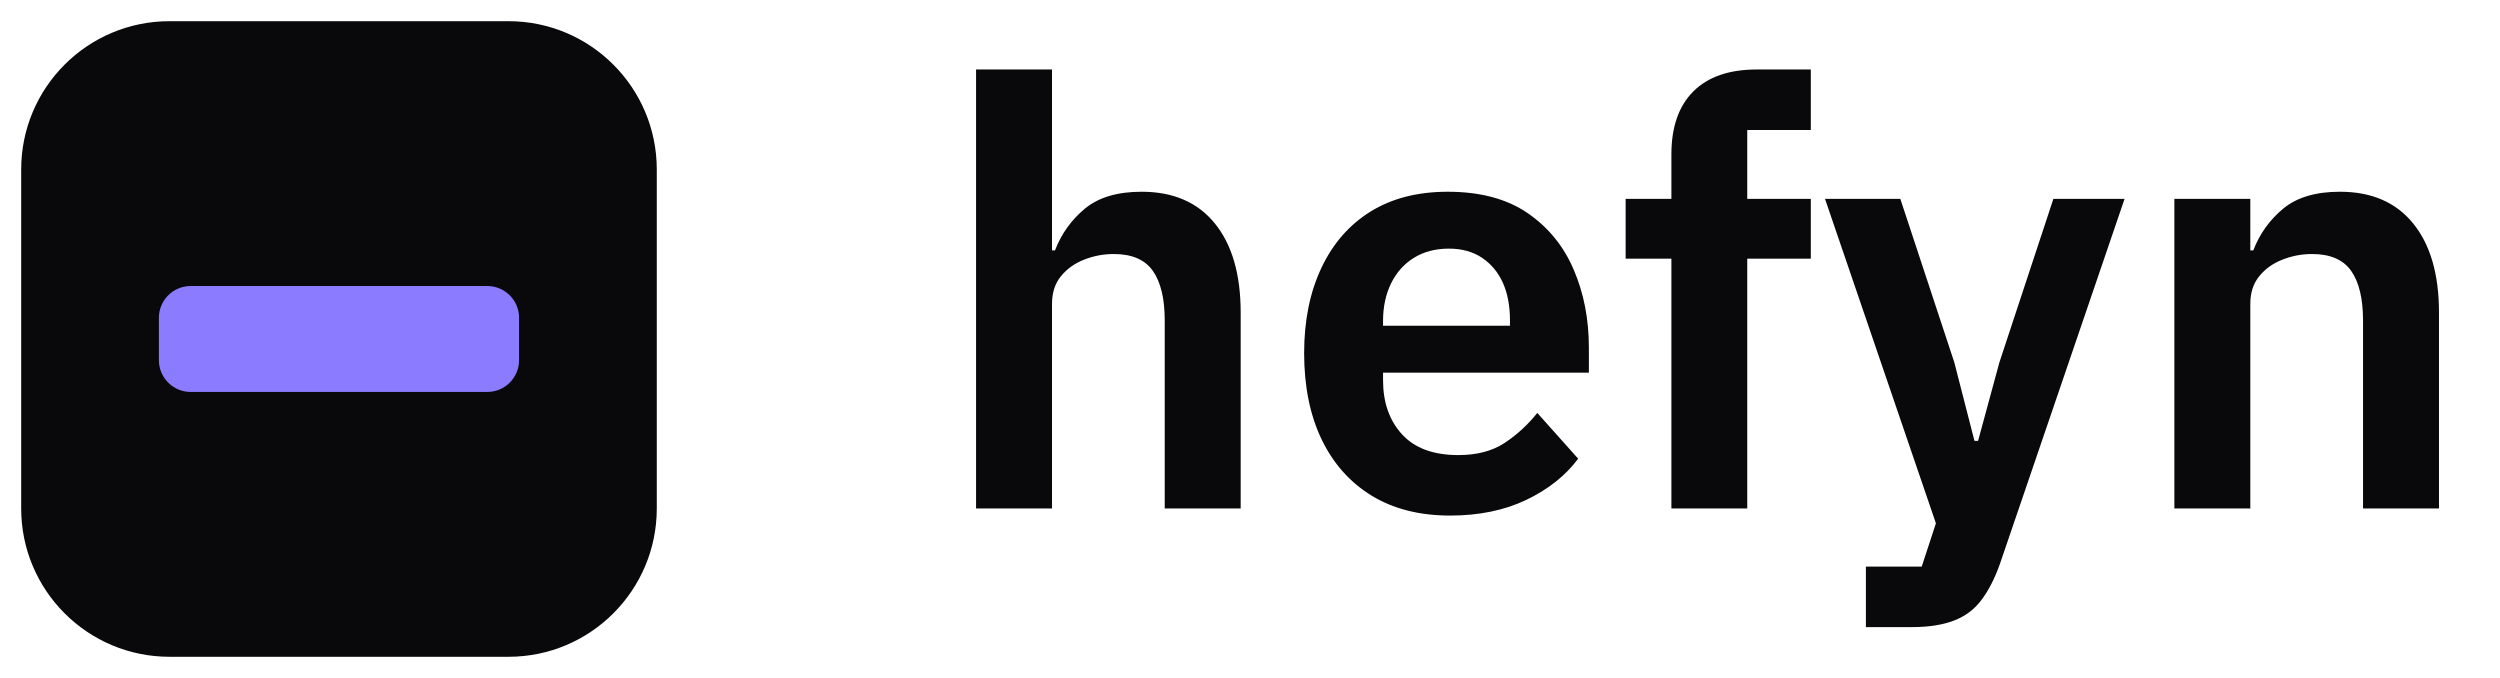
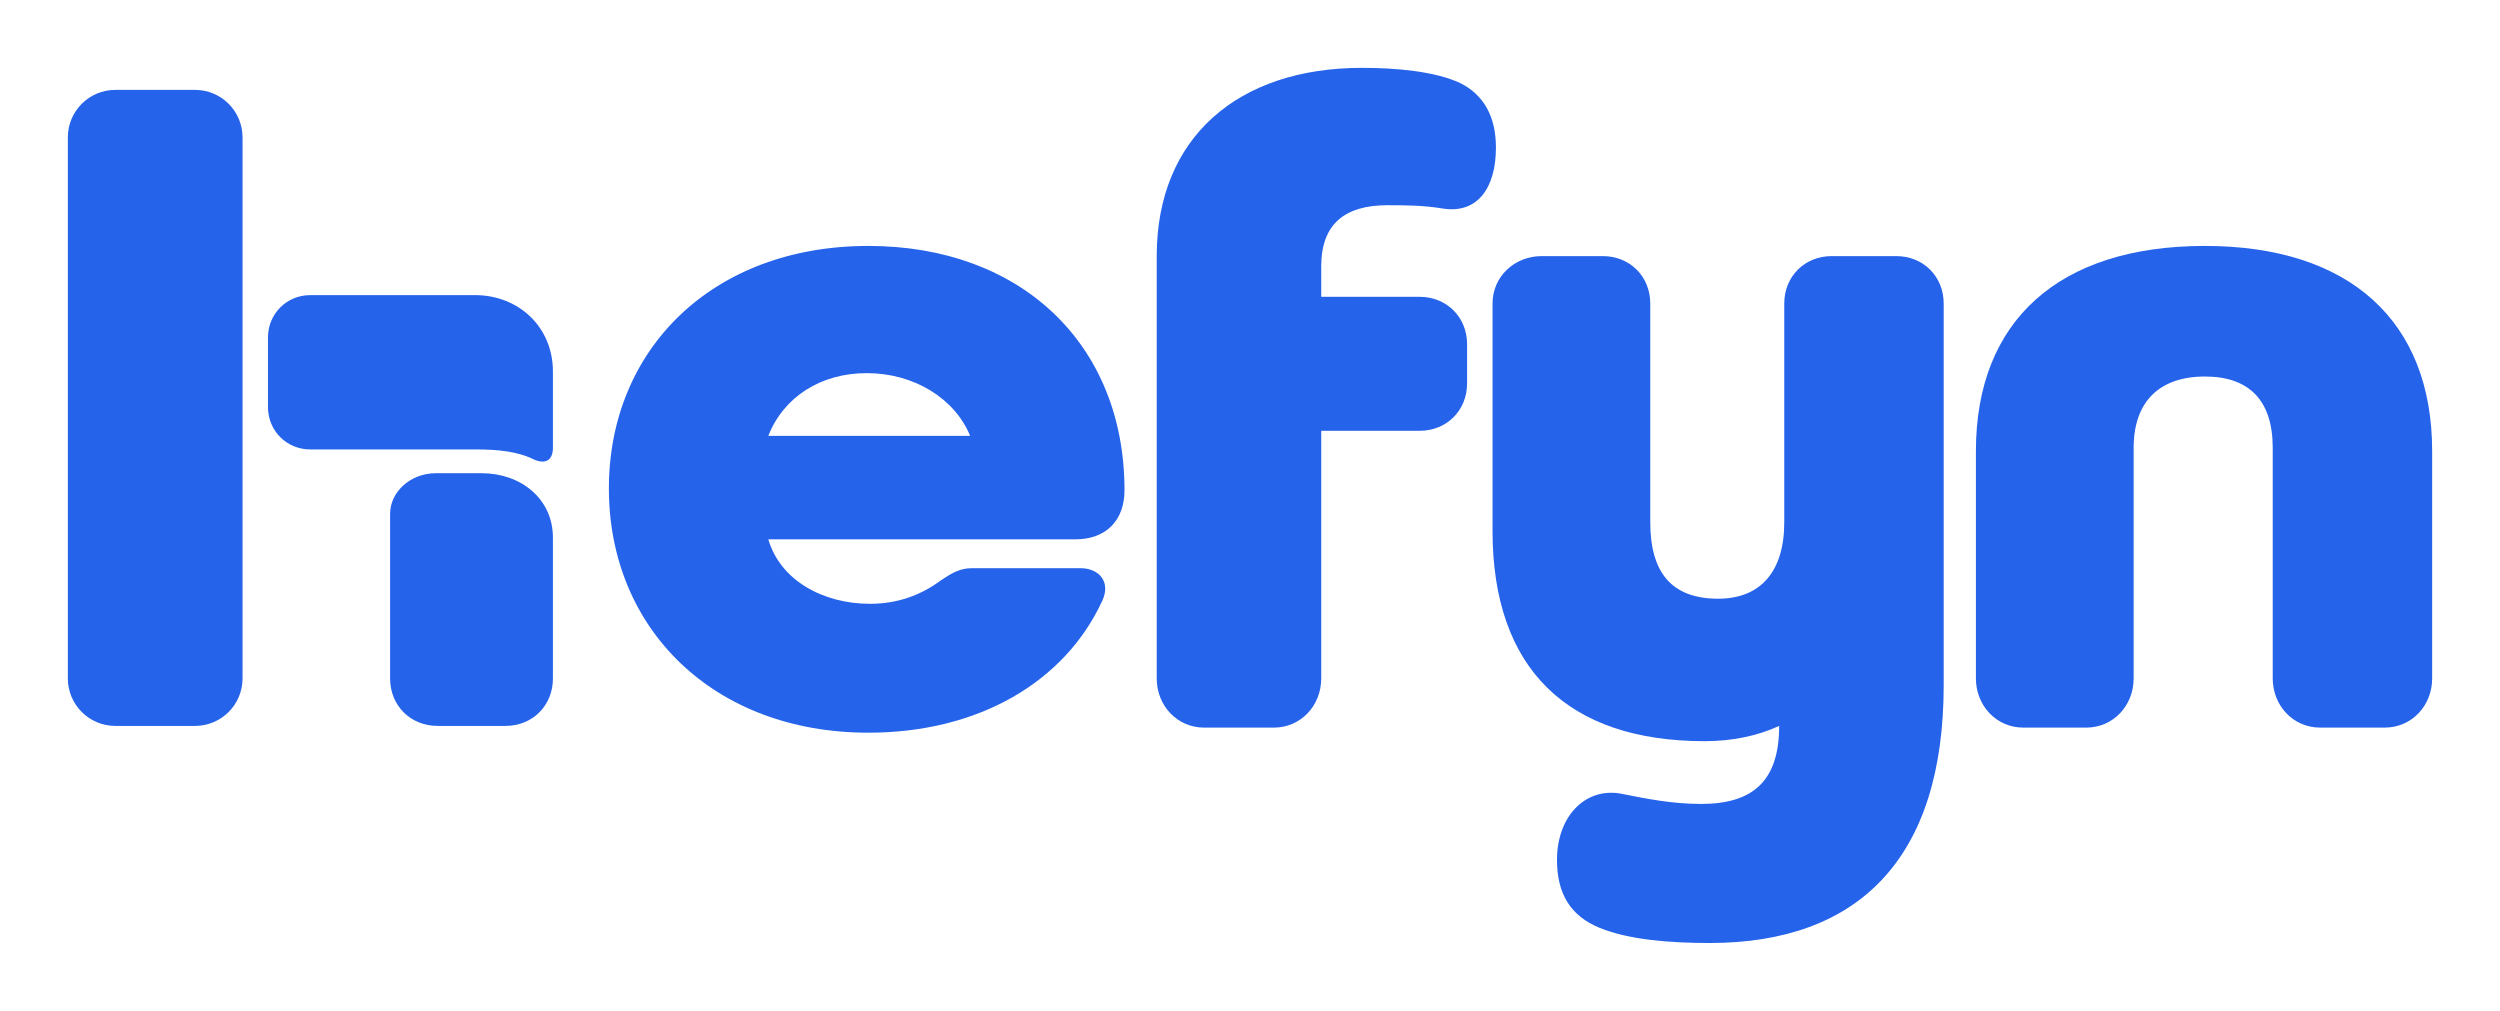
- <svg xmlns="http://www.w3.org/2000/svg" viewBox="0 0 118 32" role="img" aria-labelledby="t">
-   <g transform="scale(0.5)">
-     <rect x="2" y="2" width="60" height="60" rx="14" fill="#09090B" />
-     <rect x="15" y="27" width="34" height="10" rx="3" fill="#8B7BFF" />
+ <svg xmlns="http://www.w3.org/2000/svg" viewBox="230 284 1474 596" fill="#2563EB" role="img" aria-labelledby="title">
+   <g transform="translate(270 337)">
+     <rect width="103" height="375" rx="28" />
+     <path d="M143 121H240C266 121 286 140 286 166V211C286 218 282 221 275 218C265 213 253 212 241 212H143C129 212 118 201 118 187V146C118 132 129 121 143 121Z" />
+     <path d="M217 226H244C267 226 286 241 286 264V347C286 363 274 375 258 375H218C202 375 190 363 190 347V250C190 237 202 226 217 226Z" />
  </g>
-   <path transform="translate(44 24) scale(0.5)" fill="#09090B" d="M11.31 0L4.14 0L4.14-41.44L11.31-41.44L11.31-24.36L11.59-24.36Q12.49-26.71 14.42-28.31Q16.35-29.90 19.77-29.90Q24.25-29.90 26.68-26.91Q29.12-23.91 29.12-18.48L29.12 0L21.95 0L21.95-17.75Q21.95-20.83 20.83-22.43Q19.71-24.02 17.14-24.02Q15.68-24.02 14.34-23.49Q12.99-22.96 12.15-21.92Q11.31-20.89 11.31-19.32L11.31 0M48.89 0.67Q44.58 0.67 41.50-1.20Q38.42-3.08 36.76-6.52Q35.11-9.97 35.11-14.67Q35.11-19.26 36.74-22.71Q38.36-26.15 41.38-28.03Q44.41-29.90 48.66-29.90Q53.26-29.90 56.20-27.89Q59.14-25.87 60.56-22.54Q61.99-19.21 61.99-15.18L61.99-12.82L42.56-12.82L42.56-12.10Q42.56-8.96 44.35-7Q46.14-5.04 49.67-5.04Q52.30-5.04 54.04-6.19Q55.78-7.34 57.12-9.02L60.98-4.70Q59.19-2.30 56.08-0.81Q52.98 0.67 48.89 0.67M48.78-24.53Q46.87-24.53 45.47-23.66Q44.07-22.79 43.32-21.25Q42.56-19.71 42.56-17.70L42.56-17.25L54.54-17.25L54.54-17.75Q54.54-19.82 53.87-21.31Q53.20-22.79 51.91-23.66Q50.62-24.53 48.78-24.53M76.94 0L69.78 0L69.78-23.58L65.46-23.58L65.46-29.23L69.78-29.23L69.78-33.43Q69.78-37.30 71.85-39.37Q73.92-41.44 77.84-41.44L82.94-41.44L82.94-35.73L76.94-35.73L76.94-29.23L82.94-29.23L82.94-23.58L76.94-23.58L76.94 0M98.73-6.38L100.74-13.78L105.84-29.23L112.56-29.23L100.80 5.21Q100.07 7.28 99.06 8.62Q98.06 9.97 96.46 10.58Q94.86 11.20 92.46 11.20L88.14 11.20L88.14 5.49L93.41 5.49L94.75 1.40L84.28-29.23L91.39-29.23L96.49-13.78L98.39-6.38L98.73-6.38M124.43-19.32L124.43 0L117.26 0L117.26-29.23L124.43-29.23L124.43-24.36L124.71-24.36Q125.61-26.71 127.54-28.31Q129.47-29.90 132.89-29.90Q137.37-29.90 139.80-26.91Q142.24-23.91 142.24-18.48L142.24 0L135.07 0L135.07-17.75Q135.07-20.83 133.95-22.43Q132.83-24.02 130.26-24.02Q128.80-24.02 127.46-23.49Q126.11-22.96 125.27-21.92Q124.43-20.89 124.43-19.32" />
+   <path fill-rule="evenodd" d="M742 429C650 429 589 490 589 572C589 655 651 716 742 716C807 716 858 686 880 638C885 627 878 619 867 619H803C796 619 791 622 785 626C773 635 759 640 743 640C715 640 690 626 683 602H864C882 602 893 591 893 573C893 487 832 429 742 429ZM683 541C692 518 714 504 741 504C769 504 793 519 802 541H683Z" />
+   <path d="M912 684V435C912 365 960 324 1033 324C1053 324 1076 326 1091 333C1105 340 1112 353 1112 371C1112 395 1101 410 1081 407C1069 405 1058 405 1048 405C1023 405 1009 416 1009 441V459H1067C1083 459 1095 471 1095 487V510C1095 526 1083 538 1067 538H1009V684C1009 700 997 713 981 713H940C924 713 912 700 912 684Z" />
+   <path d="M1139 435H1175C1191 435 1203 447 1203 463V592C1203 622 1216 637 1243 637C1268 637 1282 621 1282 592V463C1282 447 1294 435 1310 435H1348C1364 435 1376 447 1376 463V688C1376 790 1326 840 1238 840C1214 840 1190 838 1173 831C1156 824 1148 811 1148 791C1148 765 1165 748 1186 752C1201 755 1216 758 1233 758C1264 758 1279 744 1279 712C1266 718 1251 721 1235 721C1154 721 1110 678 1110 597V463C1110 447 1123 435 1139 435Z" />
+   <path d="M1395 684V550C1395 473 1444 429 1530 429C1615 429 1664 473 1664 550V684C1664 700 1652 713 1636 713H1598C1582 713 1570 700 1570 684V548C1570 520 1556 506 1530 506C1503 506 1488 521 1488 548V684C1488 700 1476 713 1460 713H1423C1407 713 1395 700 1395 684Z" />
</svg>
